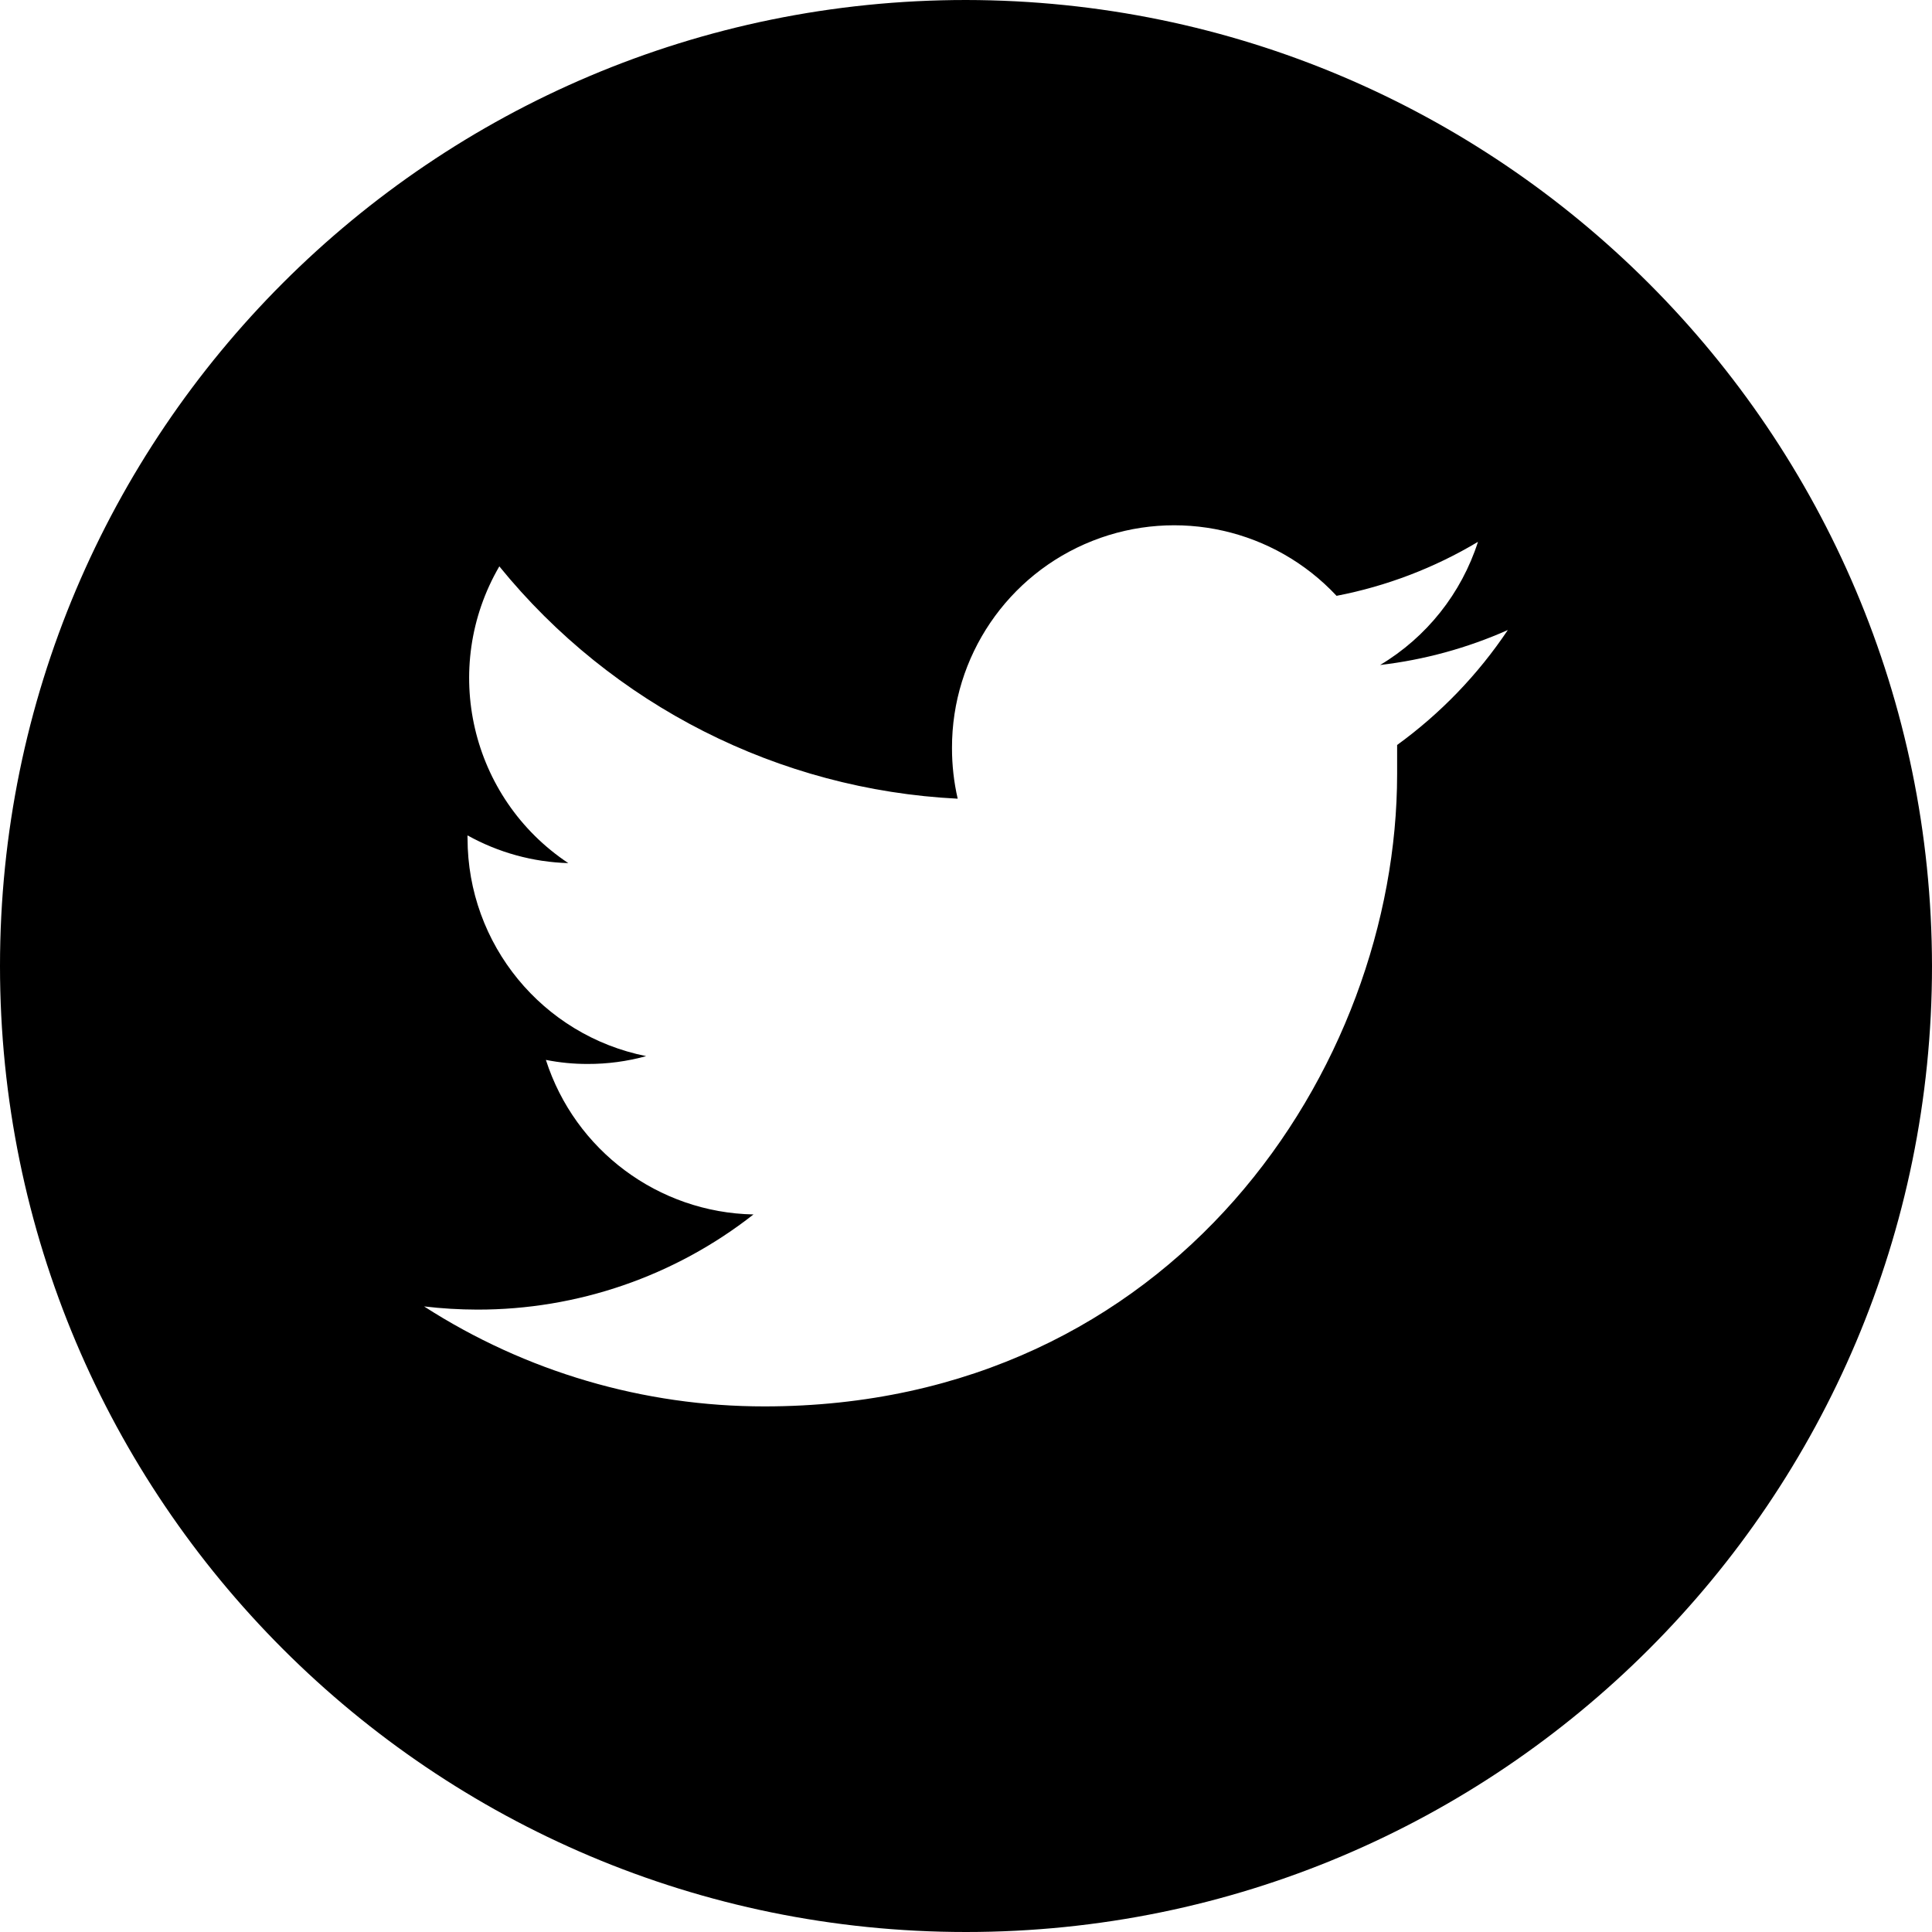
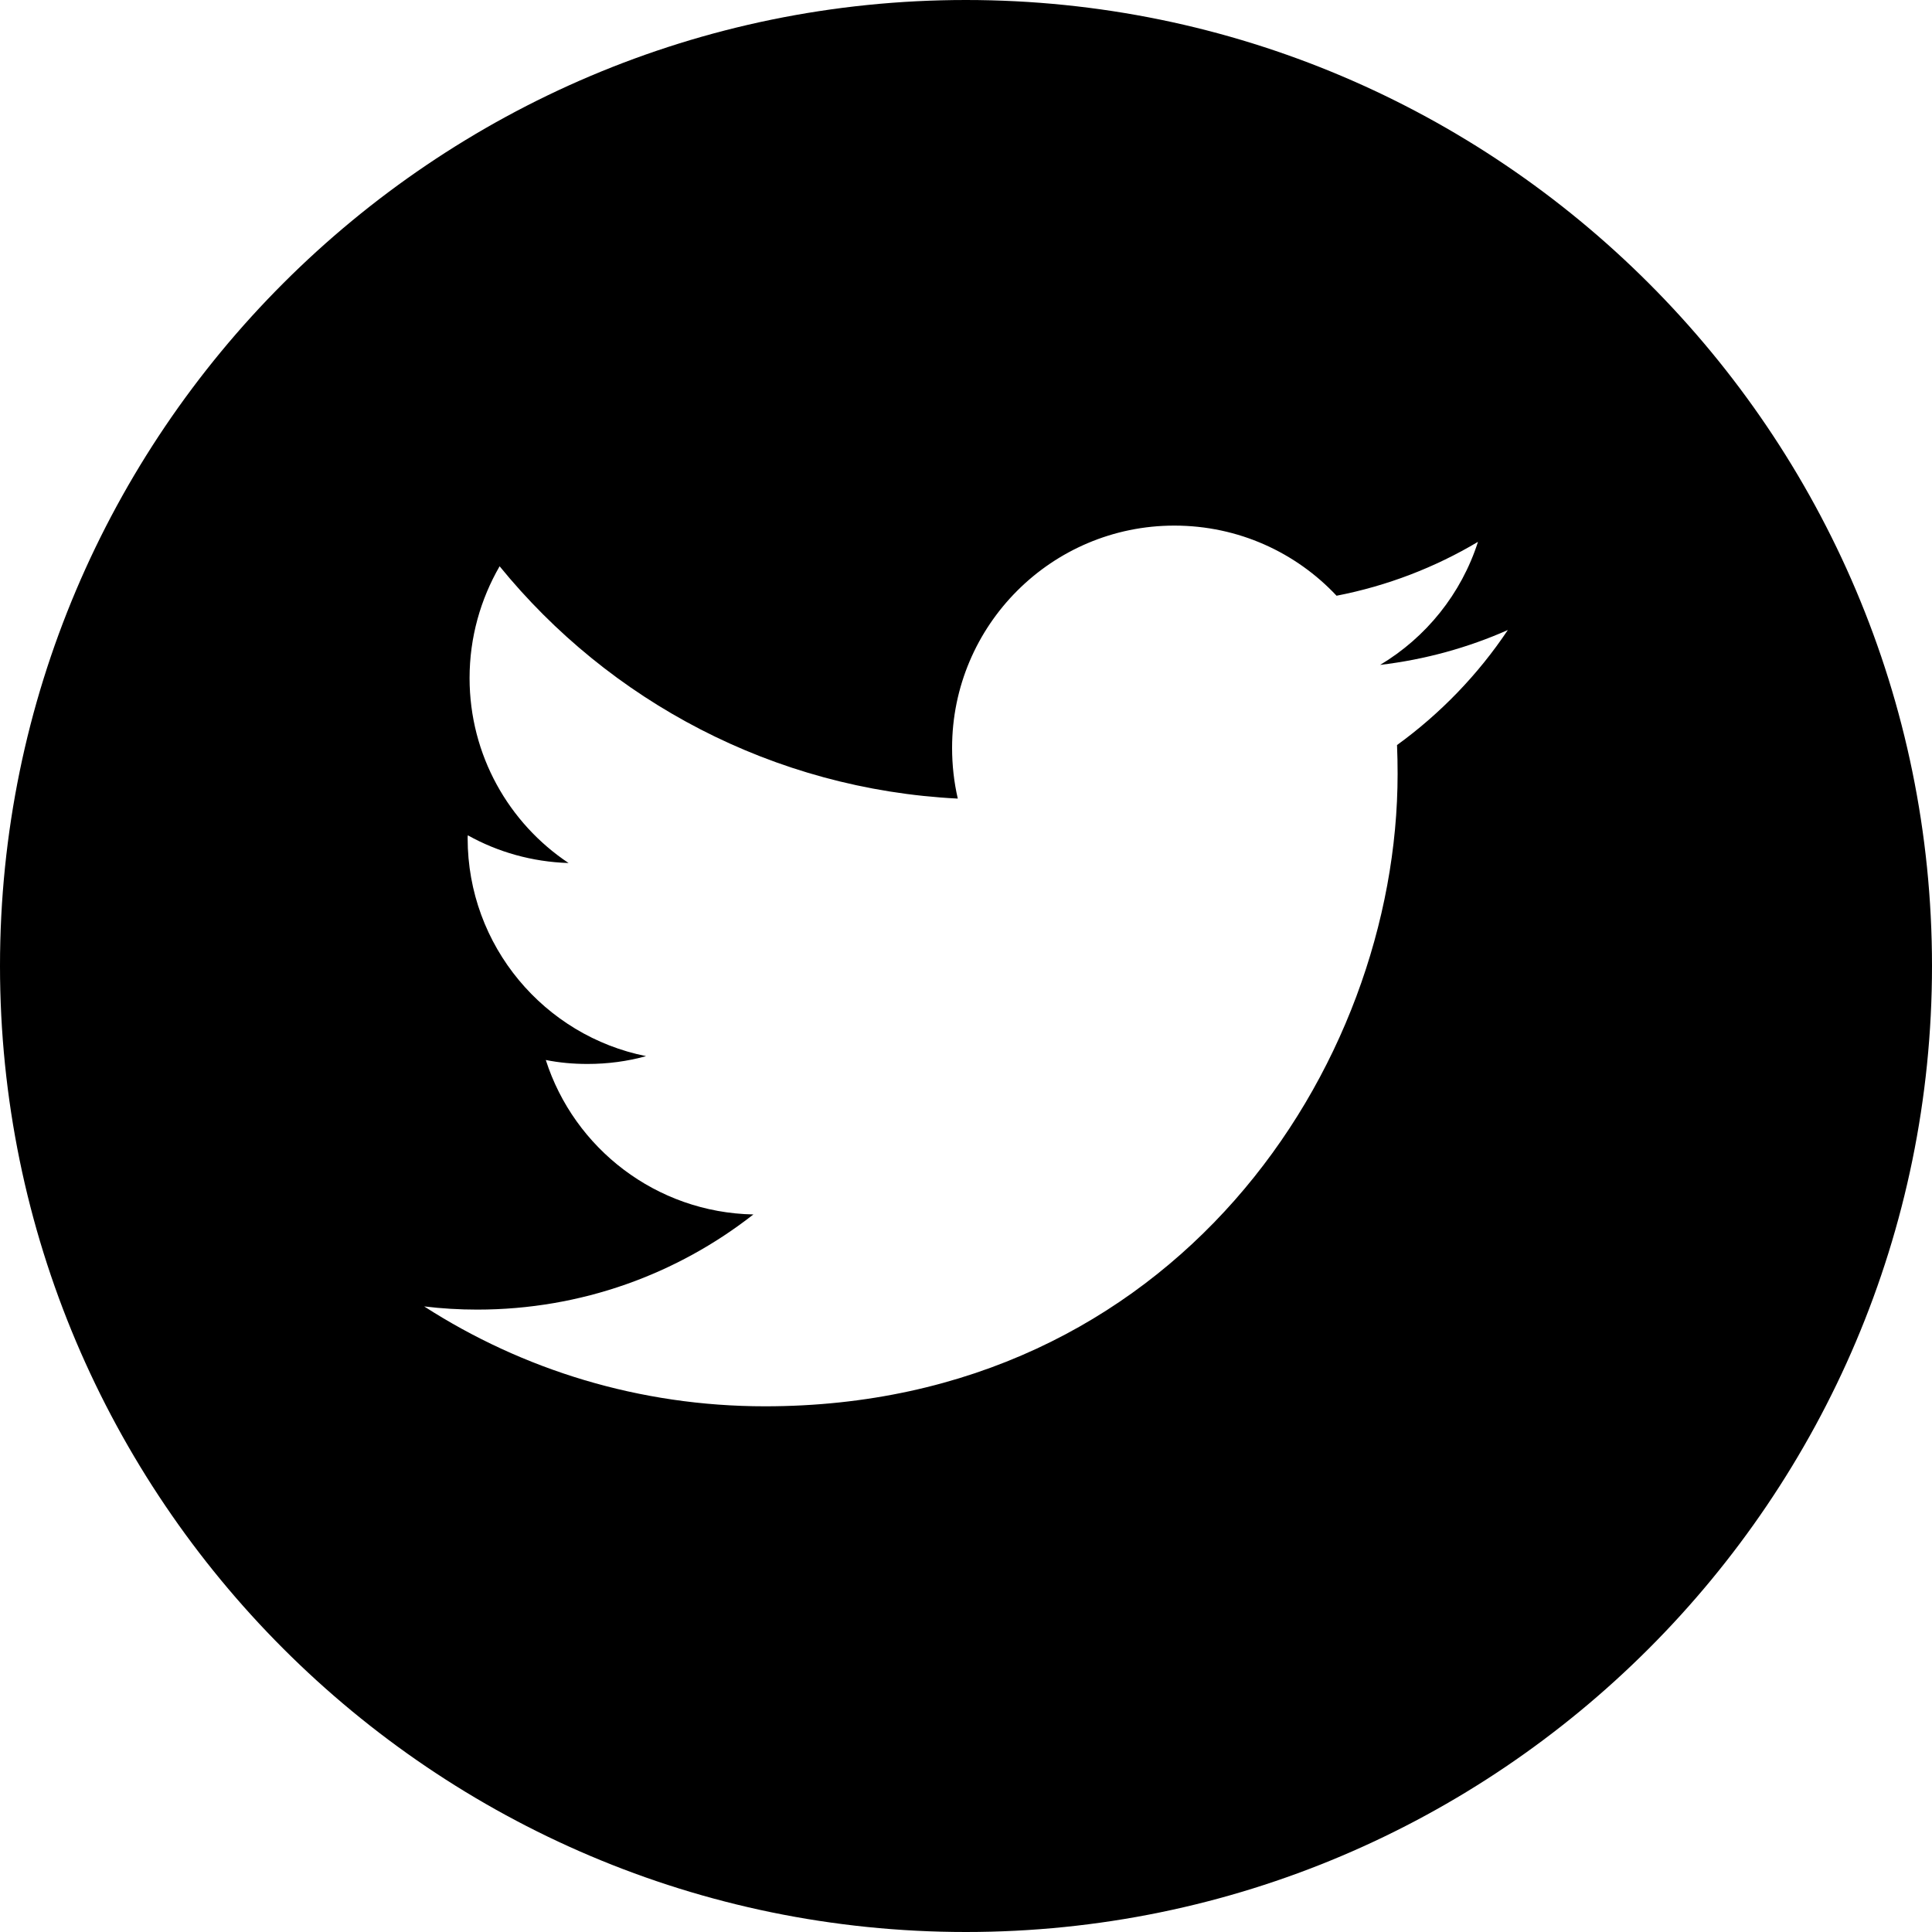
- <svg xmlns="http://www.w3.org/2000/svg" viewBox="0 0 200 200">
-   <g id="Layer_2" data-name="Layer 2">
-     <g id="Layer_1-2" data-name="Layer 1">
-       <path d="M100,0A100,100,0,1,0,200,100,100.12,100.12,0,0,0,100,0Zm44.63,77.12c0,1,0,2,0,3,0,30.41-23.14,65.47-65.49,65.47A65,65,0,0,1,43.9,135.24a47.46,47.46,0,0,0,5.49.33A46.2,46.2,0,0,0,78,125.72a23.05,23.05,0,0,1-21.49-16,21.83,21.83,0,0,0,4.32.42,22.49,22.49,0,0,0,6.06-.81A23,23,0,0,1,48.4,86.78a1.51,1.51,0,0,1,0-.3,22.8,22.8,0,0,0,10.43,2.87,23,23,0,0,1-7.14-30.72A65.32,65.32,0,0,0,99.14,82.68a23.28,23.28,0,0,1-.59-5.25,23,23,0,0,1,39.81-15.75A45.24,45.24,0,0,0,153,56.09a23.1,23.1,0,0,1-10.13,12.75,45.55,45.55,0,0,0,13.22-3.62,47,47,0,0,1-11.46,11.9Z" />
-     </g>
+ <svg xmlns="http://www.w3.org/2000/svg" id="Layer_2" viewBox="0 0 200 200">
+   <g id="twitter_social-circles">
+     <path d="M99.99,0C44.86,0,0,44.87,0,99.99s44.86,100.01,99.99,100.01,100.01-44.86,100.01-100.01S155.13,0,99.99,0h0Zm44.63,77.12c.04,.98,.06,1.98,.06,2.99,0,30.41-23.15,65.47-65.49,65.47-13,0-25.1-3.79-35.28-10.34,1.81,.22,3.64,.33,5.49,.33,10.79,0,20.71-3.68,28.59-9.85-10.07-.2-18.56-6.84-21.49-15.99,1.39,.28,2.83,.41,4.32,.41,2.08,0,4.13-.27,6.06-.81-10.52-2.1-18.47-11.4-18.47-22.56,0-.1,0-.2,.02-.3,3.09,1.73,6.65,2.75,10.43,2.87-6.18-4.11-10.25-11.17-10.25-19.15,0-4.21,1.14-8.16,3.11-11.57,11.34,13.93,28.32,23.09,47.43,24.05-.39-1.69-.59-3.44-.59-5.25,0-12.7,10.31-23.01,23.01-23.01,6.63,0,12.6,2.79,16.79,7.26,5.25-1.02,10.19-2.93,14.64-5.58-1.73,5.39-5.37,9.89-10.13,12.74,4.66-.55,9.11-1.79,13.22-3.61-3.07,4.6-6.98,8.65-11.46,11.9h0Z" />
  </g>
</svg>
